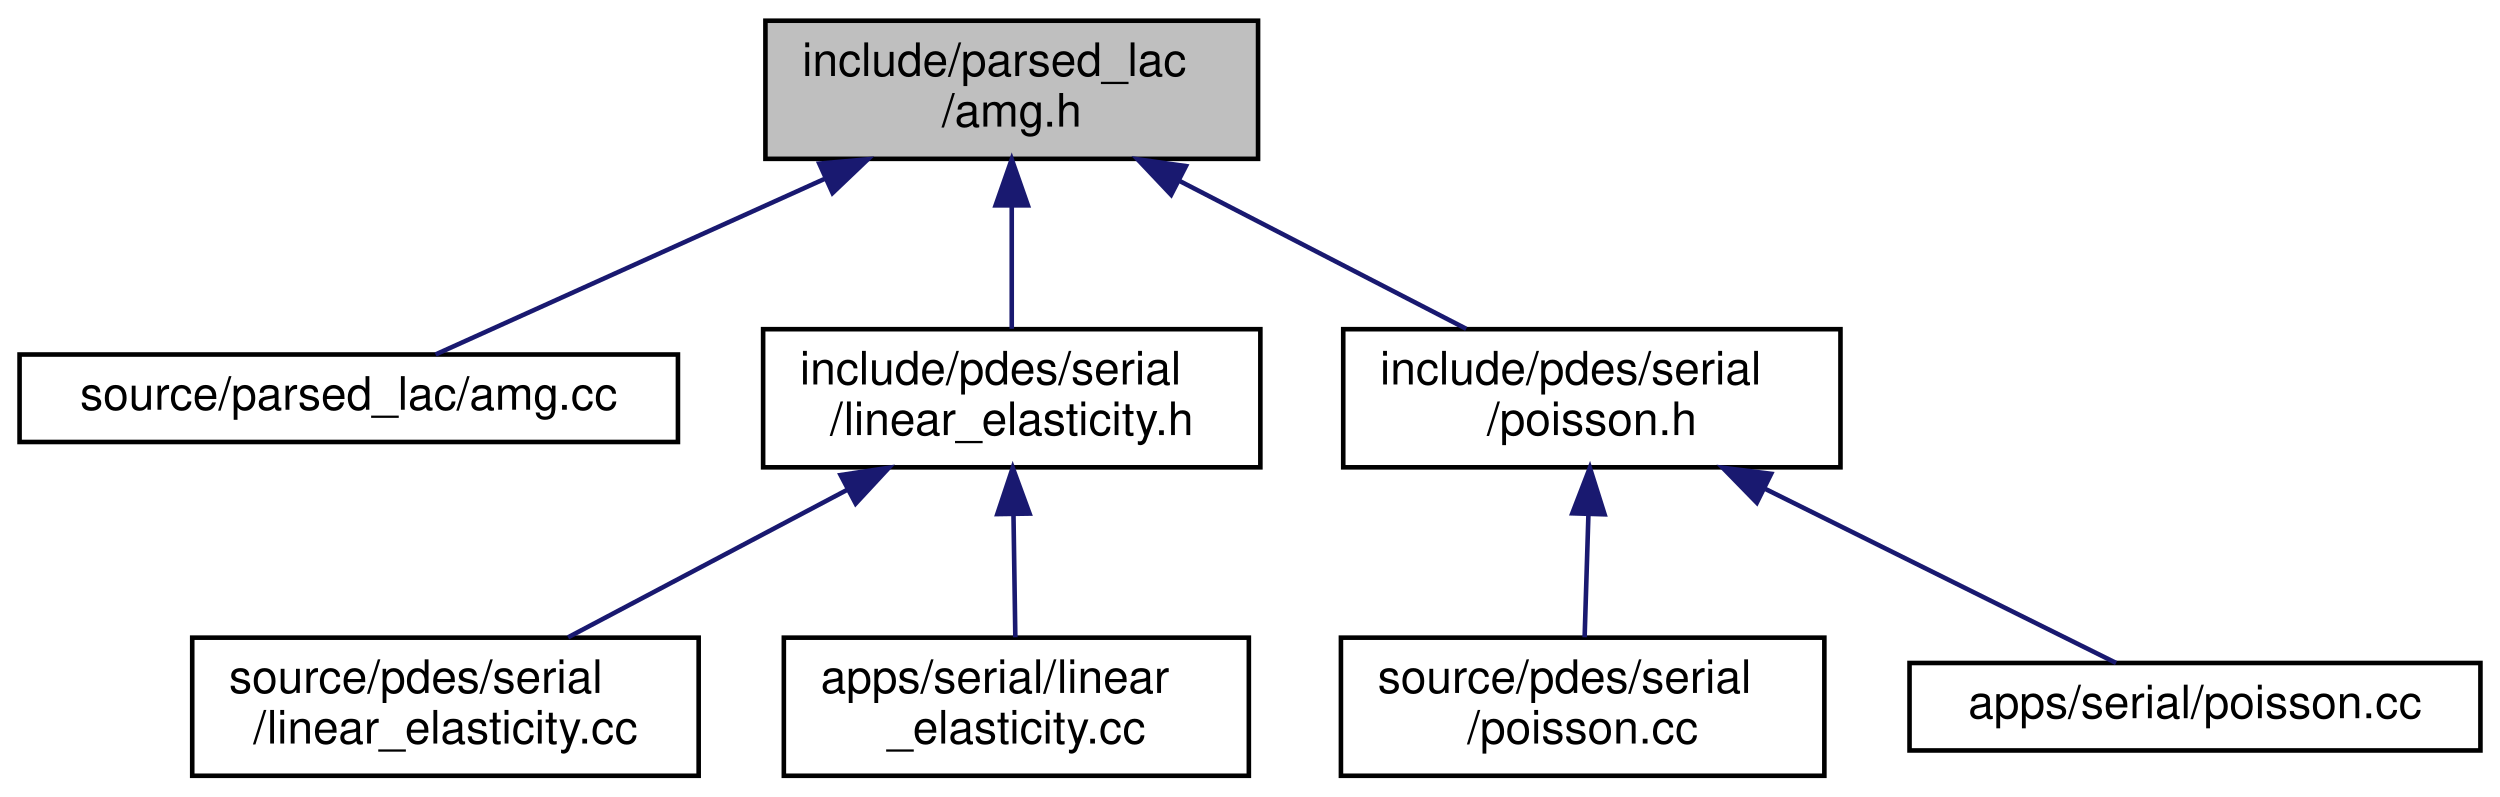
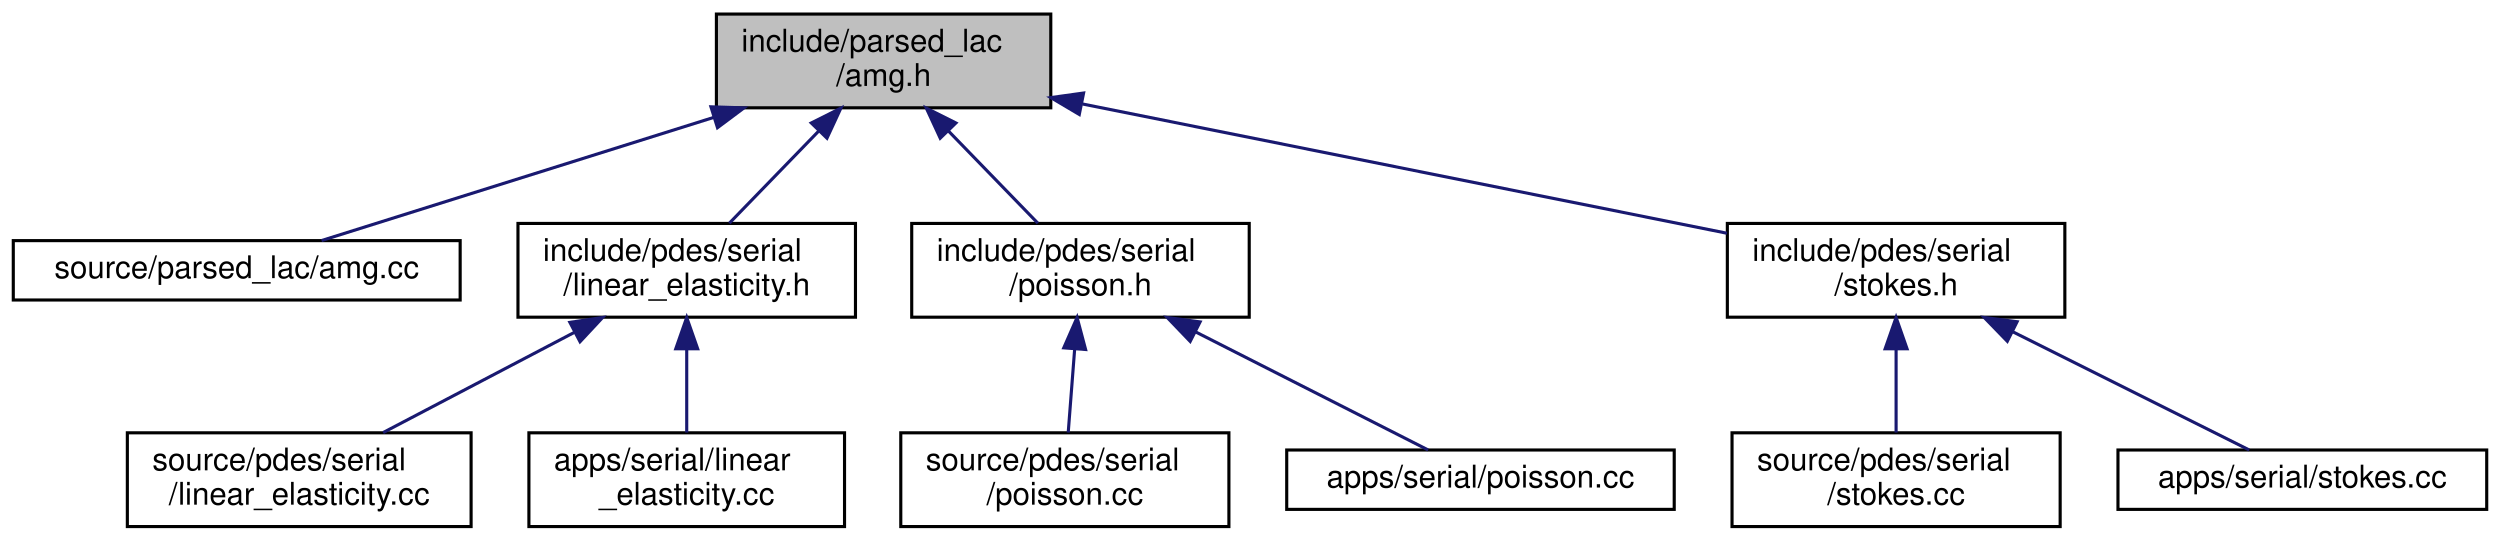
- <svg xmlns="http://www.w3.org/2000/svg" xmlns:xlink="http://www.w3.org/1999/xlink" width="543pt" height="173pt" viewBox="0.00 0.00 542.50 173.00">
+ <svg xmlns="http://www.w3.org/2000/svg" xmlns:xlink="http://www.w3.org/1999/xlink" width="800pt" height="173pt" viewBox="0.00 0.00 799.50 173.00">
  <g id="graph0" class="graph" transform="scale(1 1) rotate(0) translate(4 169)">
    <g id="node1" class="node">
      <g id="a_node1">
        <a xlink:title=" ">
-           <polygon fill="#bfbfbf" stroke="black" points="162,-134.5 162,-164.5 269,-164.5 269,-134.5 162,-134.5" />
-           <text text-anchor="start" x="170" y="-152.5" font-family="Helvetica,sans-Serif" font-size="10.00">include/parsed_lac</text>
-           <text text-anchor="middle" x="215.5" y="-141.5" font-family="Helvetica,sans-Serif" font-size="10.00">/amg.h</text>
+           <polygon fill="#bfbfbf" stroke="black" points="225,-134.5 225,-164.5 332,-164.5 332,-134.5 225,-134.5" />
+           <text text-anchor="start" x="233" y="-152.5" font-family="Helvetica,sans-Serif" font-size="10.00">include/parsed_lac</text>
+           <text text-anchor="middle" x="278.5" y="-141.5" font-family="Helvetica,sans-Serif" font-size="10.00">/amg.h</text>
        </a>
      </g>
    </g>
    <g id="node2" class="node">
      <g id="a_node2">
        <a xlink:href="amg_8cc.html" target="_top" xlink:title=" ">
          <polygon fill="none" stroke="black" points="0,-73 0,-92 143,-92 143,-73 0,-73" />
          <text text-anchor="middle" x="71.5" y="-80" font-family="Helvetica,sans-Serif" font-size="10.00">source/parsed_lac/amg.cc</text>
        </a>
      </g>
    </g>
    <g id="edge1" class="edge">
-       <path fill="none" stroke="midnightblue" d="M174.81,-130.13C147.09,-117.62 111.69,-101.64 90.35,-92.01" />
-       <polygon fill="midnightblue" stroke="midnightblue" points="173.7,-133.47 184.25,-134.4 176.58,-127.09 173.7,-133.47" />
+       <path fill="none" stroke="midnightblue" d="M224.14,-131.43C183.77,-118.75 130.42,-102 98.66,-92.03" />
+       <polygon fill="midnightblue" stroke="midnightblue" points="223.25,-134.82 233.84,-134.48 225.35,-128.14 223.25,-134.82" />
    </g>
    <g id="node3" class="node">
      <g id="a_node3">
        <a xlink:href="linear__elasticity_8h.html" target="_top" xlink:title=" ">
          <polygon fill="none" stroke="black" points="161.5,-67.5 161.5,-97.5 269.5,-97.5 269.5,-67.5 161.5,-67.5" />
          <text text-anchor="start" x="169.5" y="-85.5" font-family="Helvetica,sans-Serif" font-size="10.00">include/pdes/serial</text>
          <text text-anchor="middle" x="215.5" y="-74.5" font-family="Helvetica,sans-Serif" font-size="10.00">/linear_elasticity.h</text>
        </a>
      </g>
    </g>
    <g id="edge2" class="edge">
-       <path fill="none" stroke="midnightblue" d="M215.5,-124.11C215.5,-115.15 215.5,-105.32 215.5,-97.58" />
-       <polygon fill="midnightblue" stroke="midnightblue" points="212,-124.4 215.5,-134.4 219,-124.4 212,-124.4" />
+       <path fill="none" stroke="midnightblue" d="M257.69,-127.02C248.3,-117.34 237.48,-106.17 229.14,-97.58" />
+       <polygon fill="midnightblue" stroke="midnightblue" points="255.36,-129.65 264.83,-134.4 260.38,-124.78 255.36,-129.65" />
    </g>
    <g id="node6" class="node">
      <g id="a_node6">
        <a xlink:href="poisson_8h.html" target="_top" xlink:title=" ">
          <polygon fill="none" stroke="black" points="287.5,-67.5 287.5,-97.5 395.5,-97.5 395.5,-67.5 287.5,-67.5" />
          <text text-anchor="start" x="295.5" y="-85.5" font-family="Helvetica,sans-Serif" font-size="10.00">include/pdes/serial</text>
          <text text-anchor="middle" x="341.5" y="-74.5" font-family="Helvetica,sans-Serif" font-size="10.00">/poisson.h</text>
        </a>
      </g>
    </g>
    <g id="edge5" class="edge">
-       <path fill="none" stroke="midnightblue" d="M251.92,-129.71C271.79,-119.46 295.98,-106.98 314.21,-97.58" />
-       <polygon fill="midnightblue" stroke="midnightblue" points="250.12,-126.7 242.84,-134.4 253.33,-132.92 250.12,-126.7" />
+       <path fill="none" stroke="midnightblue" d="M299.31,-127.02C308.7,-117.34 319.52,-106.17 327.86,-97.58" />
+       <polygon fill="midnightblue" stroke="midnightblue" points="296.62,-124.78 292.17,-134.4 301.64,-129.65 296.62,-124.78" />
+     </g>
+     <g id="node9" class="node">
+       <g id="a_node9">
+         <a xlink:href="stokes_8h.html" target="_top" xlink:title=" ">
+           <polygon fill="none" stroke="black" points="548.5,-67.5 548.5,-97.5 656.5,-97.5 656.5,-67.5 548.5,-67.5" />
+           <text text-anchor="start" x="556.5" y="-85.5" font-family="Helvetica,sans-Serif" font-size="10.00">include/pdes/serial</text>
+           <text text-anchor="middle" x="602.5" y="-74.5" font-family="Helvetica,sans-Serif" font-size="10.00">/stokes.h</text>
+         </a>
+       </g>
+     </g>
+     <g id="edge8" class="edge">
+       <path fill="none" stroke="midnightblue" d="M342.14,-135.73C402.29,-123.67 491.56,-105.76 548.38,-94.36" />
+       <polygon fill="midnightblue" stroke="midnightblue" points="341.12,-132.37 332,-137.77 342.5,-139.23 341.12,-132.37" />
    </g>
    <g id="node4" class="node">
      <g id="a_node4">
        <a xlink:href="source_2pdes_2serial_2linear__elasticity_8cc.html" target="_top" xlink:title=" ">
-           <polygon fill="none" stroke="black" points="37.5,-0.5 37.5,-30.5 147.5,-30.5 147.5,-0.5 37.5,-0.5" />
-           <text text-anchor="start" x="45.5" y="-18.5" font-family="Helvetica,sans-Serif" font-size="10.00">source/pdes/serial</text>
-           <text text-anchor="middle" x="92.5" y="-7.5" font-family="Helvetica,sans-Serif" font-size="10.00">/linear_elasticity.cc</text>
+           <polygon fill="none" stroke="black" points="36.5,-0.5 36.5,-30.5 146.5,-30.5 146.5,-0.5 36.5,-0.5" />
+           <text text-anchor="start" x="44.5" y="-18.5" font-family="Helvetica,sans-Serif" font-size="10.00">source/pdes/serial</text>
+           <text text-anchor="middle" x="91.5" y="-7.5" font-family="Helvetica,sans-Serif" font-size="10.00">/linear_elasticity.cc</text>
        </a>
      </g>
    </g>
    <g id="edge3" class="edge">
-       <path fill="none" stroke="midnightblue" d="M179.95,-62.71C160.55,-52.46 136.94,-39.98 119.14,-30.58" />
-       <polygon fill="midnightblue" stroke="midnightblue" points="178.33,-65.82 188.81,-67.4 181.6,-59.63 178.33,-65.82" />
+       <path fill="none" stroke="midnightblue" d="M179.66,-62.71C160.11,-52.46 136.3,-39.98 118.35,-30.58" />
+       <polygon fill="midnightblue" stroke="midnightblue" points="178.11,-65.85 188.59,-67.4 181.36,-59.65 178.11,-65.85" />
    </g>
    <g id="node5" class="node">
      <g id="a_node5">
        <a xlink:href="apps_2serial_2linear__elasticity_8cc.html" target="_top" xlink:title=" ">
-           <polygon fill="none" stroke="black" points="166,-0.5 166,-30.5 267,-30.5 267,-0.5 166,-0.5" />
-           <text text-anchor="start" x="174" y="-18.5" font-family="Helvetica,sans-Serif" font-size="10.00">apps/serial/linear</text>
-           <text text-anchor="middle" x="216.5" y="-7.5" font-family="Helvetica,sans-Serif" font-size="10.00">_elasticity.cc</text>
+           <polygon fill="none" stroke="black" points="165,-0.5 165,-30.5 266,-30.5 266,-0.5 165,-0.5" />
+           <text text-anchor="start" x="173" y="-18.5" font-family="Helvetica,sans-Serif" font-size="10.00">apps/serial/linear</text>
+           <text text-anchor="middle" x="215.5" y="-7.5" font-family="Helvetica,sans-Serif" font-size="10.00">_elasticity.cc</text>
        </a>
      </g>
    </g>
    <g id="edge4" class="edge">
-       <path fill="none" stroke="midnightblue" d="M215.88,-57.11C216.01,-48.15 216.16,-38.32 216.28,-30.58" />
-       <polygon fill="midnightblue" stroke="midnightblue" points="212.37,-57.34 215.72,-67.4 219.37,-57.45 212.37,-57.34" />
+       <path fill="none" stroke="midnightblue" d="M215.5,-57.11C215.5,-48.15 215.5,-38.32 215.5,-30.58" />
+       <polygon fill="midnightblue" stroke="midnightblue" points="212,-57.4 215.5,-67.4 219,-57.4 212,-57.4" />
    </g>
    <g id="node7" class="node">
      <g id="a_node7">
        <a xlink:href="source_2pdes_2serial_2poisson_8cc.html" target="_top" xlink:title=" ">
-           <polygon fill="none" stroke="black" points="287,-0.5 287,-30.5 392,-30.5 392,-0.5 287,-0.5" />
-           <text text-anchor="start" x="295" y="-18.5" font-family="Helvetica,sans-Serif" font-size="10.00">source/pdes/serial</text>
-           <text text-anchor="middle" x="339.5" y="-7.5" font-family="Helvetica,sans-Serif" font-size="10.00">/poisson.cc</text>
+           <polygon fill="none" stroke="black" points="284,-0.5 284,-30.5 389,-30.5 389,-0.5 284,-0.5" />
+           <text text-anchor="start" x="292" y="-18.5" font-family="Helvetica,sans-Serif" font-size="10.00">source/pdes/serial</text>
+           <text text-anchor="middle" x="336.5" y="-7.5" font-family="Helvetica,sans-Serif" font-size="10.00">/poisson.cc</text>
        </a>
      </g>
    </g>
    <g id="edge6" class="edge">
-       <path fill="none" stroke="midnightblue" d="M340.75,-57.11C340.47,-48.15 340.17,-38.32 339.93,-30.58" />
-       <polygon fill="midnightblue" stroke="midnightblue" points="337.26,-57.51 341.07,-67.4 344.26,-57.29 337.26,-57.51" />
+       <path fill="none" stroke="midnightblue" d="M339.65,-57.4C338.95,-48.37 338.19,-38.41 337.58,-30.58" />
+       <polygon fill="midnightblue" stroke="midnightblue" points="336.16,-57.69 340.42,-67.4 343.14,-57.16 336.16,-57.69" />
    </g>
    <g id="node8" class="node">
      <g id="a_node8">
        <a xlink:href="apps_2serial_2poisson_8cc.html" target="_top" xlink:title=" ">
-           <polygon fill="none" stroke="black" points="410.5,-6 410.5,-25 534.5,-25 534.5,-6 410.5,-6" />
-           <text text-anchor="middle" x="472.5" y="-13" font-family="Helvetica,sans-Serif" font-size="10.00">apps/serial/poisson.cc</text>
+           <polygon fill="none" stroke="black" points="407.5,-6 407.5,-25 531.5,-25 531.5,-6 407.5,-6" />
+           <text text-anchor="middle" x="469.5" y="-13" font-family="Helvetica,sans-Serif" font-size="10.00">apps/serial/poisson.cc</text>
        </a>
      </g>
    </g>
    <g id="edge7" class="edge">
-       <path fill="none" stroke="midnightblue" d="M379.18,-62.8C404.3,-50.34 436.11,-34.56 455.36,-25.01" />
-       <polygon fill="midnightblue" stroke="midnightblue" points="377.33,-59.82 369.93,-67.4 380.44,-66.09 377.33,-59.82" />
+       <path fill="none" stroke="midnightblue" d="M378.32,-62.8C402.86,-50.34 433.94,-34.56 452.75,-25.01" />
+       <polygon fill="midnightblue" stroke="midnightblue" points="376.61,-59.75 369.27,-67.4 379.78,-65.99 376.61,-59.75" />
+     </g>
+     <g id="node10" class="node">
+       <g id="a_node10">
+         <a xlink:href="source_2pdes_2serial_2stokes_8cc.html" target="_top" xlink:title=" ">
+           <polygon fill="none" stroke="black" points="550,-0.5 550,-30.5 655,-30.5 655,-0.5 550,-0.5" />
+           <text text-anchor="start" x="558" y="-18.5" font-family="Helvetica,sans-Serif" font-size="10.00">source/pdes/serial</text>
+           <text text-anchor="middle" x="602.5" y="-7.5" font-family="Helvetica,sans-Serif" font-size="10.00">/stokes.cc</text>
+         </a>
+       </g>
+     </g>
+     <g id="edge9" class="edge">
+       <path fill="none" stroke="midnightblue" d="M602.5,-57.11C602.5,-48.15 602.5,-38.32 602.5,-30.58" />
+       <polygon fill="midnightblue" stroke="midnightblue" points="599,-57.4 602.5,-67.4 606,-57.4 599,-57.4" />
+     </g>
+     <g id="node11" class="node">
+       <g id="a_node11">
+         <a xlink:href="apps_2serial_2stokes_8cc.html" target="_top" xlink:title=" ">
+           <polygon fill="none" stroke="black" points="673.5,-6 673.5,-25 791.5,-25 791.5,-6 673.5,-6" />
+           <text text-anchor="middle" x="732.5" y="-13" font-family="Helvetica,sans-Serif" font-size="10.00">apps/serial/stokes.cc</text>
+         </a>
+       </g>
+     </g>
+     <g id="edge10" class="edge">
+       <path fill="none" stroke="midnightblue" d="M639.89,-62.8C664.82,-50.34 696.39,-34.56 715.49,-25.01" />
+       <polygon fill="midnightblue" stroke="midnightblue" points="638.09,-59.79 630.71,-67.4 641.22,-66.05 638.09,-59.79" />
    </g>
  </g>
</svg>
